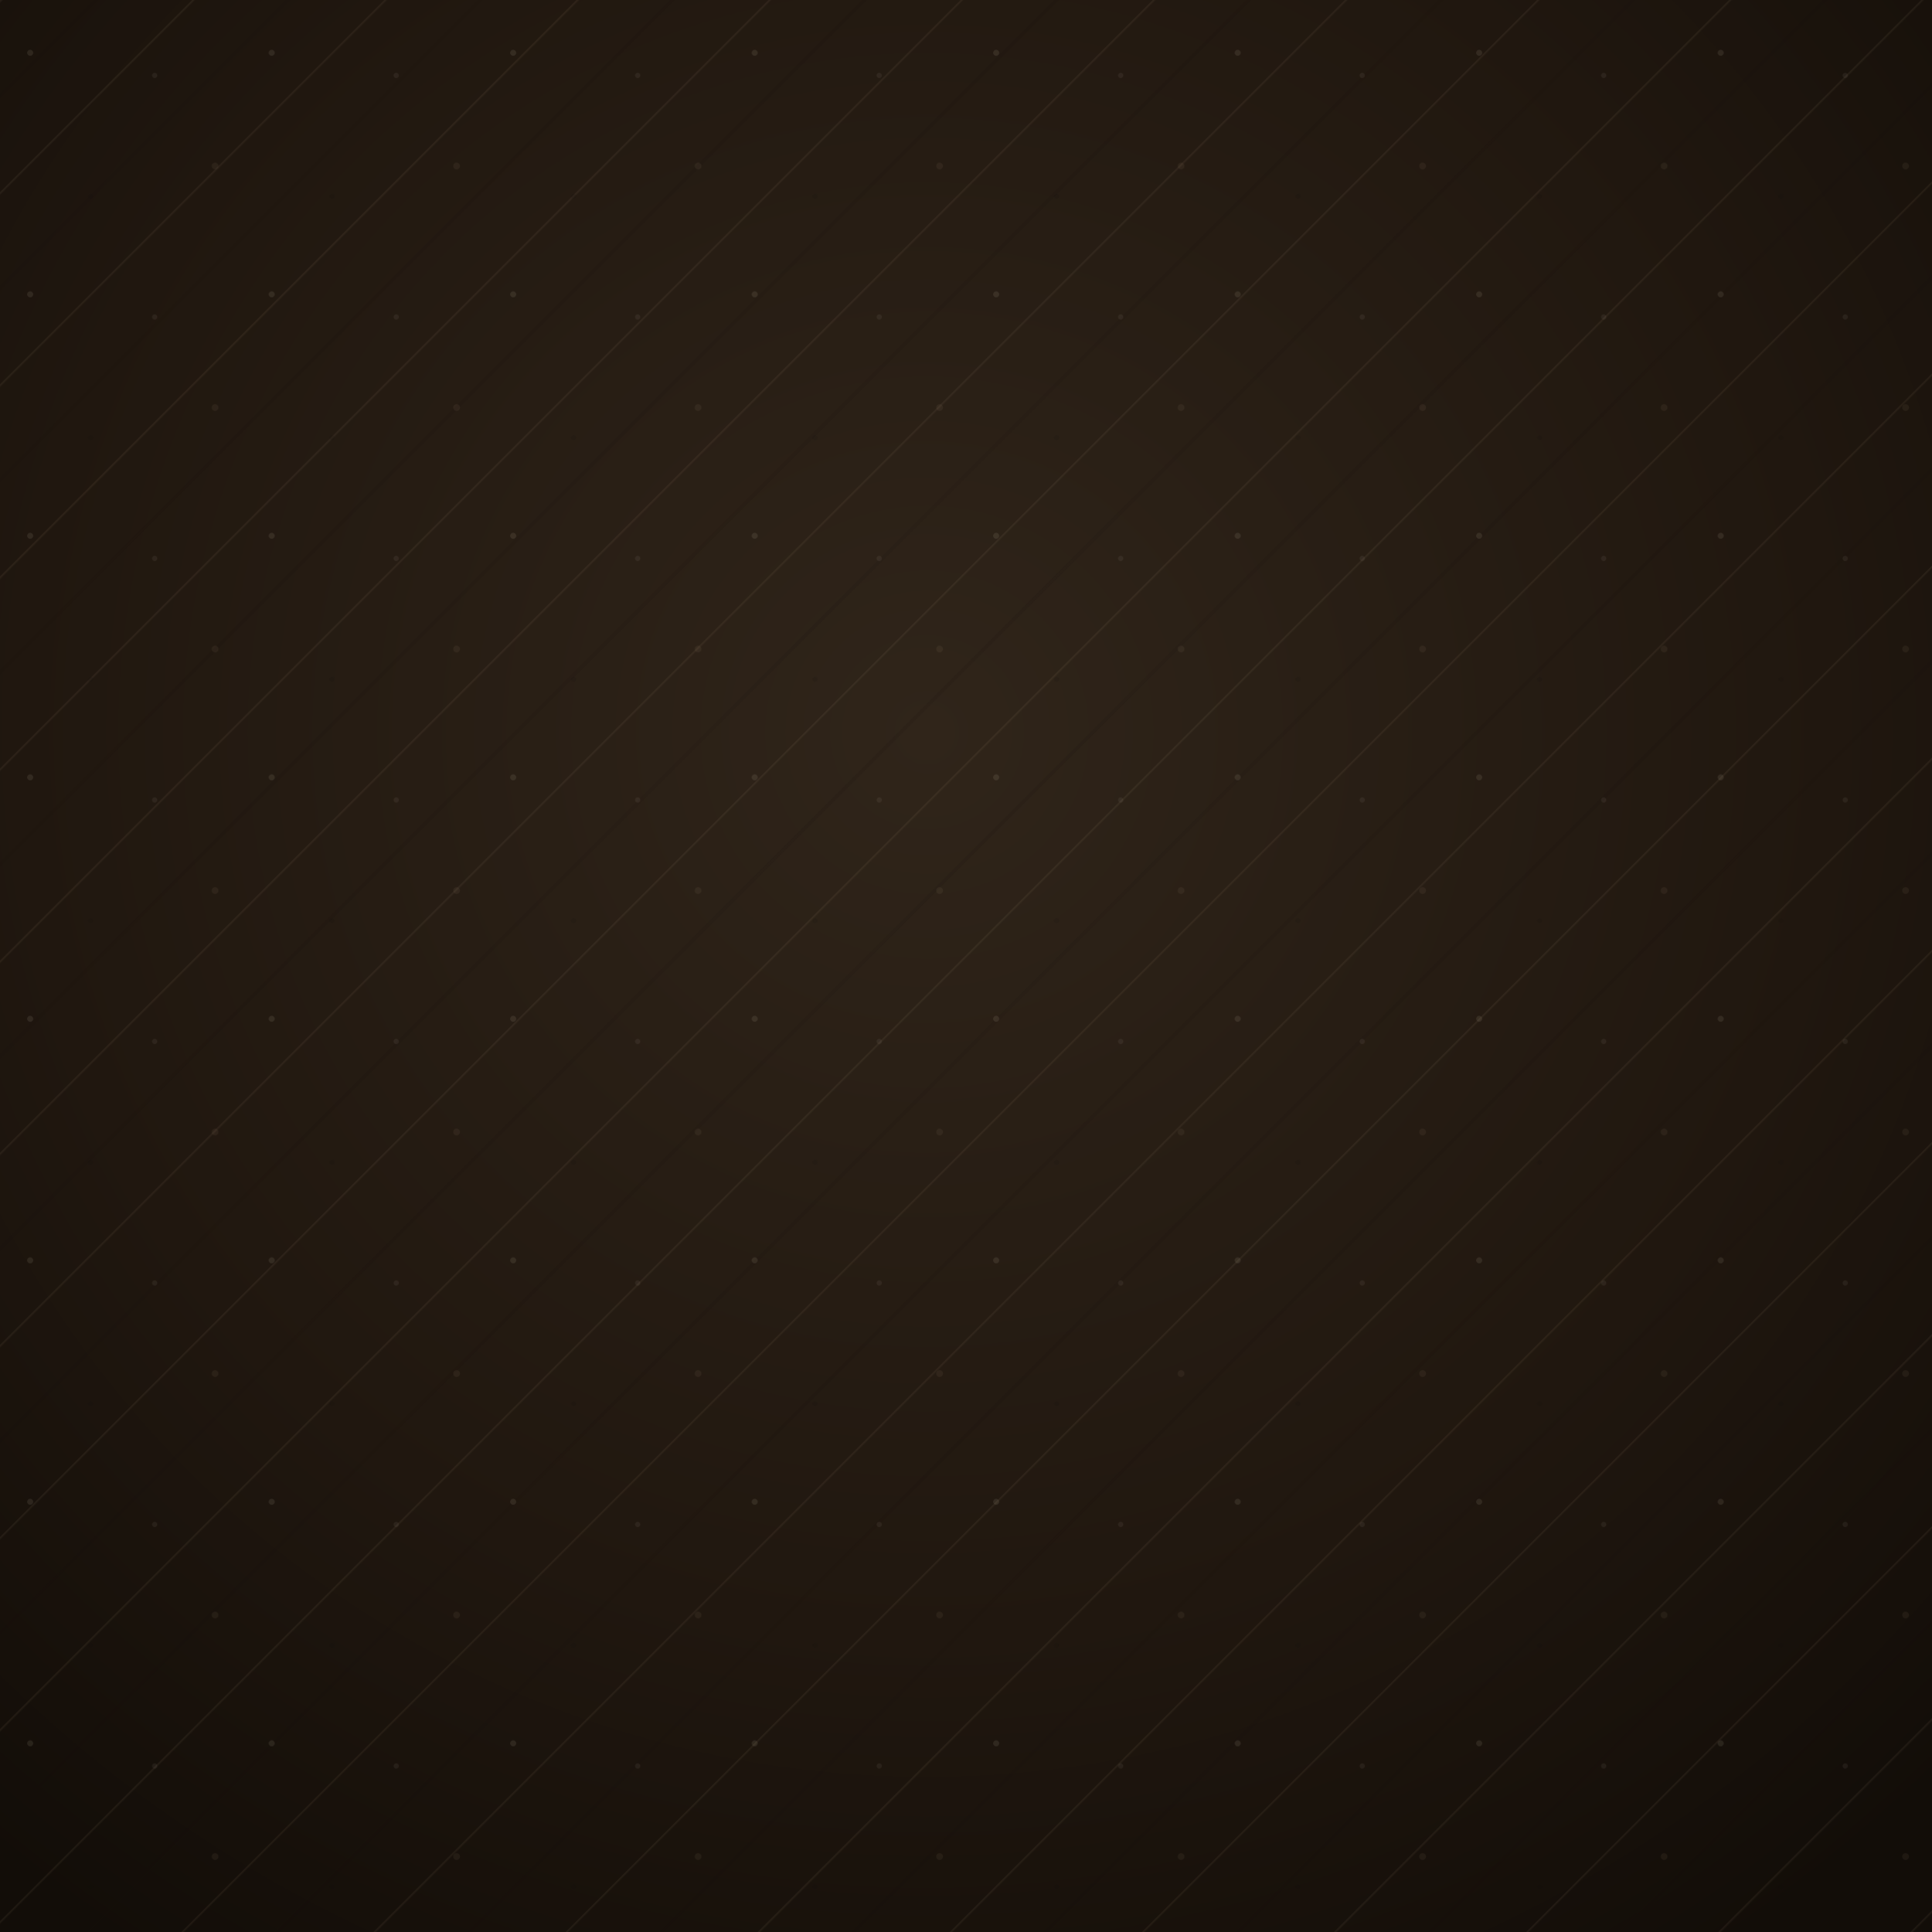
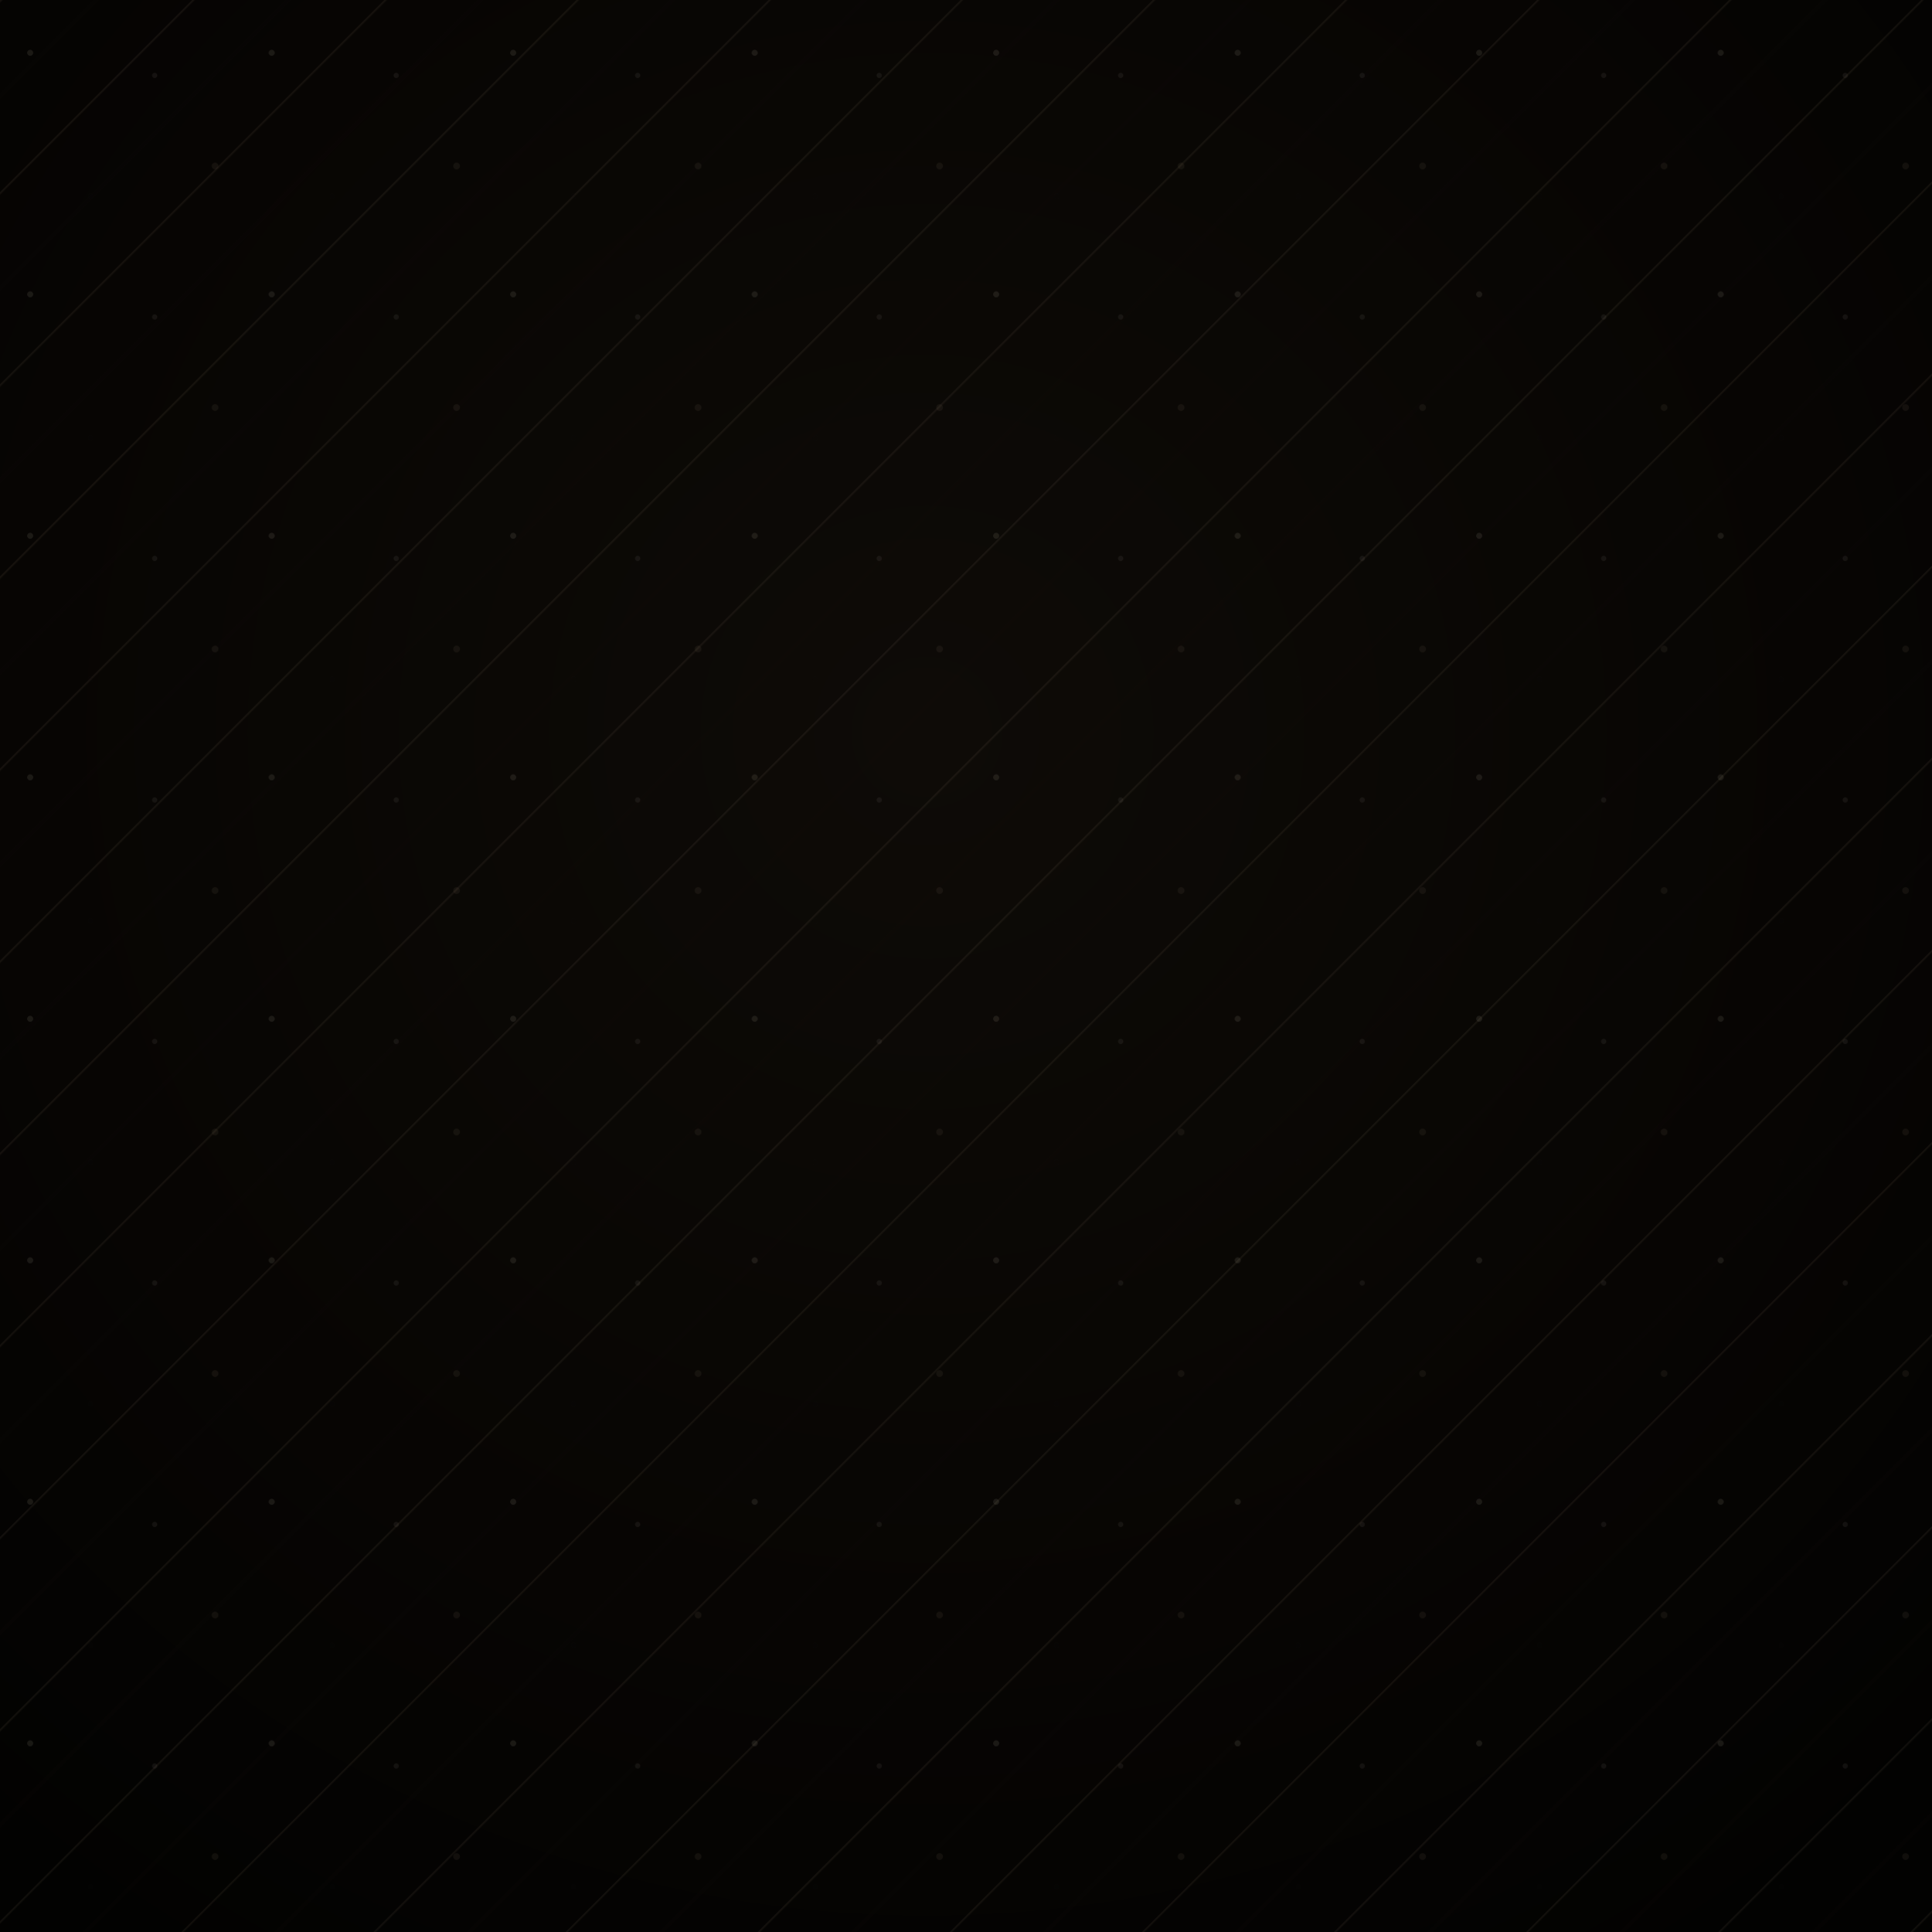
<svg xmlns="http://www.w3.org/2000/svg" width="512" height="512" viewBox="0 0 512 512">
  <defs>
    <radialGradient id="feltGlow" cx="48%" cy="38%" r="75%">
-       <stop offset="0%" stop-color="#30251a" />
-       <stop offset="62%" stop-color="#20170f" />
-       <stop offset="100%" stop-color="#120d08" />
+       <stop offset="0%" stop-color="#0e0b07" />
+       <stop offset="62%" stop-color="#070503" />
+       <stop offset="100%" stop-color="#020201" />
    </radialGradient>
    <pattern id="crosshatchA" patternUnits="userSpaceOnUse" width="36" height="36" patternTransform="rotate(45)">
      <line x1="0" y1="0" x2="0" y2="36" stroke="#dbbd96" stroke-opacity=".10" stroke-width="1" />
      <line x1="18" y1="0" x2="18" y2="36" stroke="#140f0a" stroke-opacity=".16" stroke-width="1" />
    </pattern>
    <pattern id="speckle" patternUnits="userSpaceOnUse" width="64" height="64">
      <circle cx="8" cy="14" r=".8" fill="#f7ebd6" opacity=".11" />
      <circle cx="41" cy="20" r=".7" fill="#f7ebd6" opacity=".08" />
      <circle cx="24" cy="52" r=".7" fill="#080808" opacity=".13" />
      <circle cx="57" cy="44" r=".9" fill="#dbbd96" opacity=".08" />
    </pattern>
  </defs>
  <rect width="512" height="512" fill="url(#feltGlow)" />
  <rect width="512" height="512" fill="url(#crosshatchA)" opacity=".65" />
  <rect width="512" height="512" fill="url(#speckle)" opacity=".8" />
</svg>
